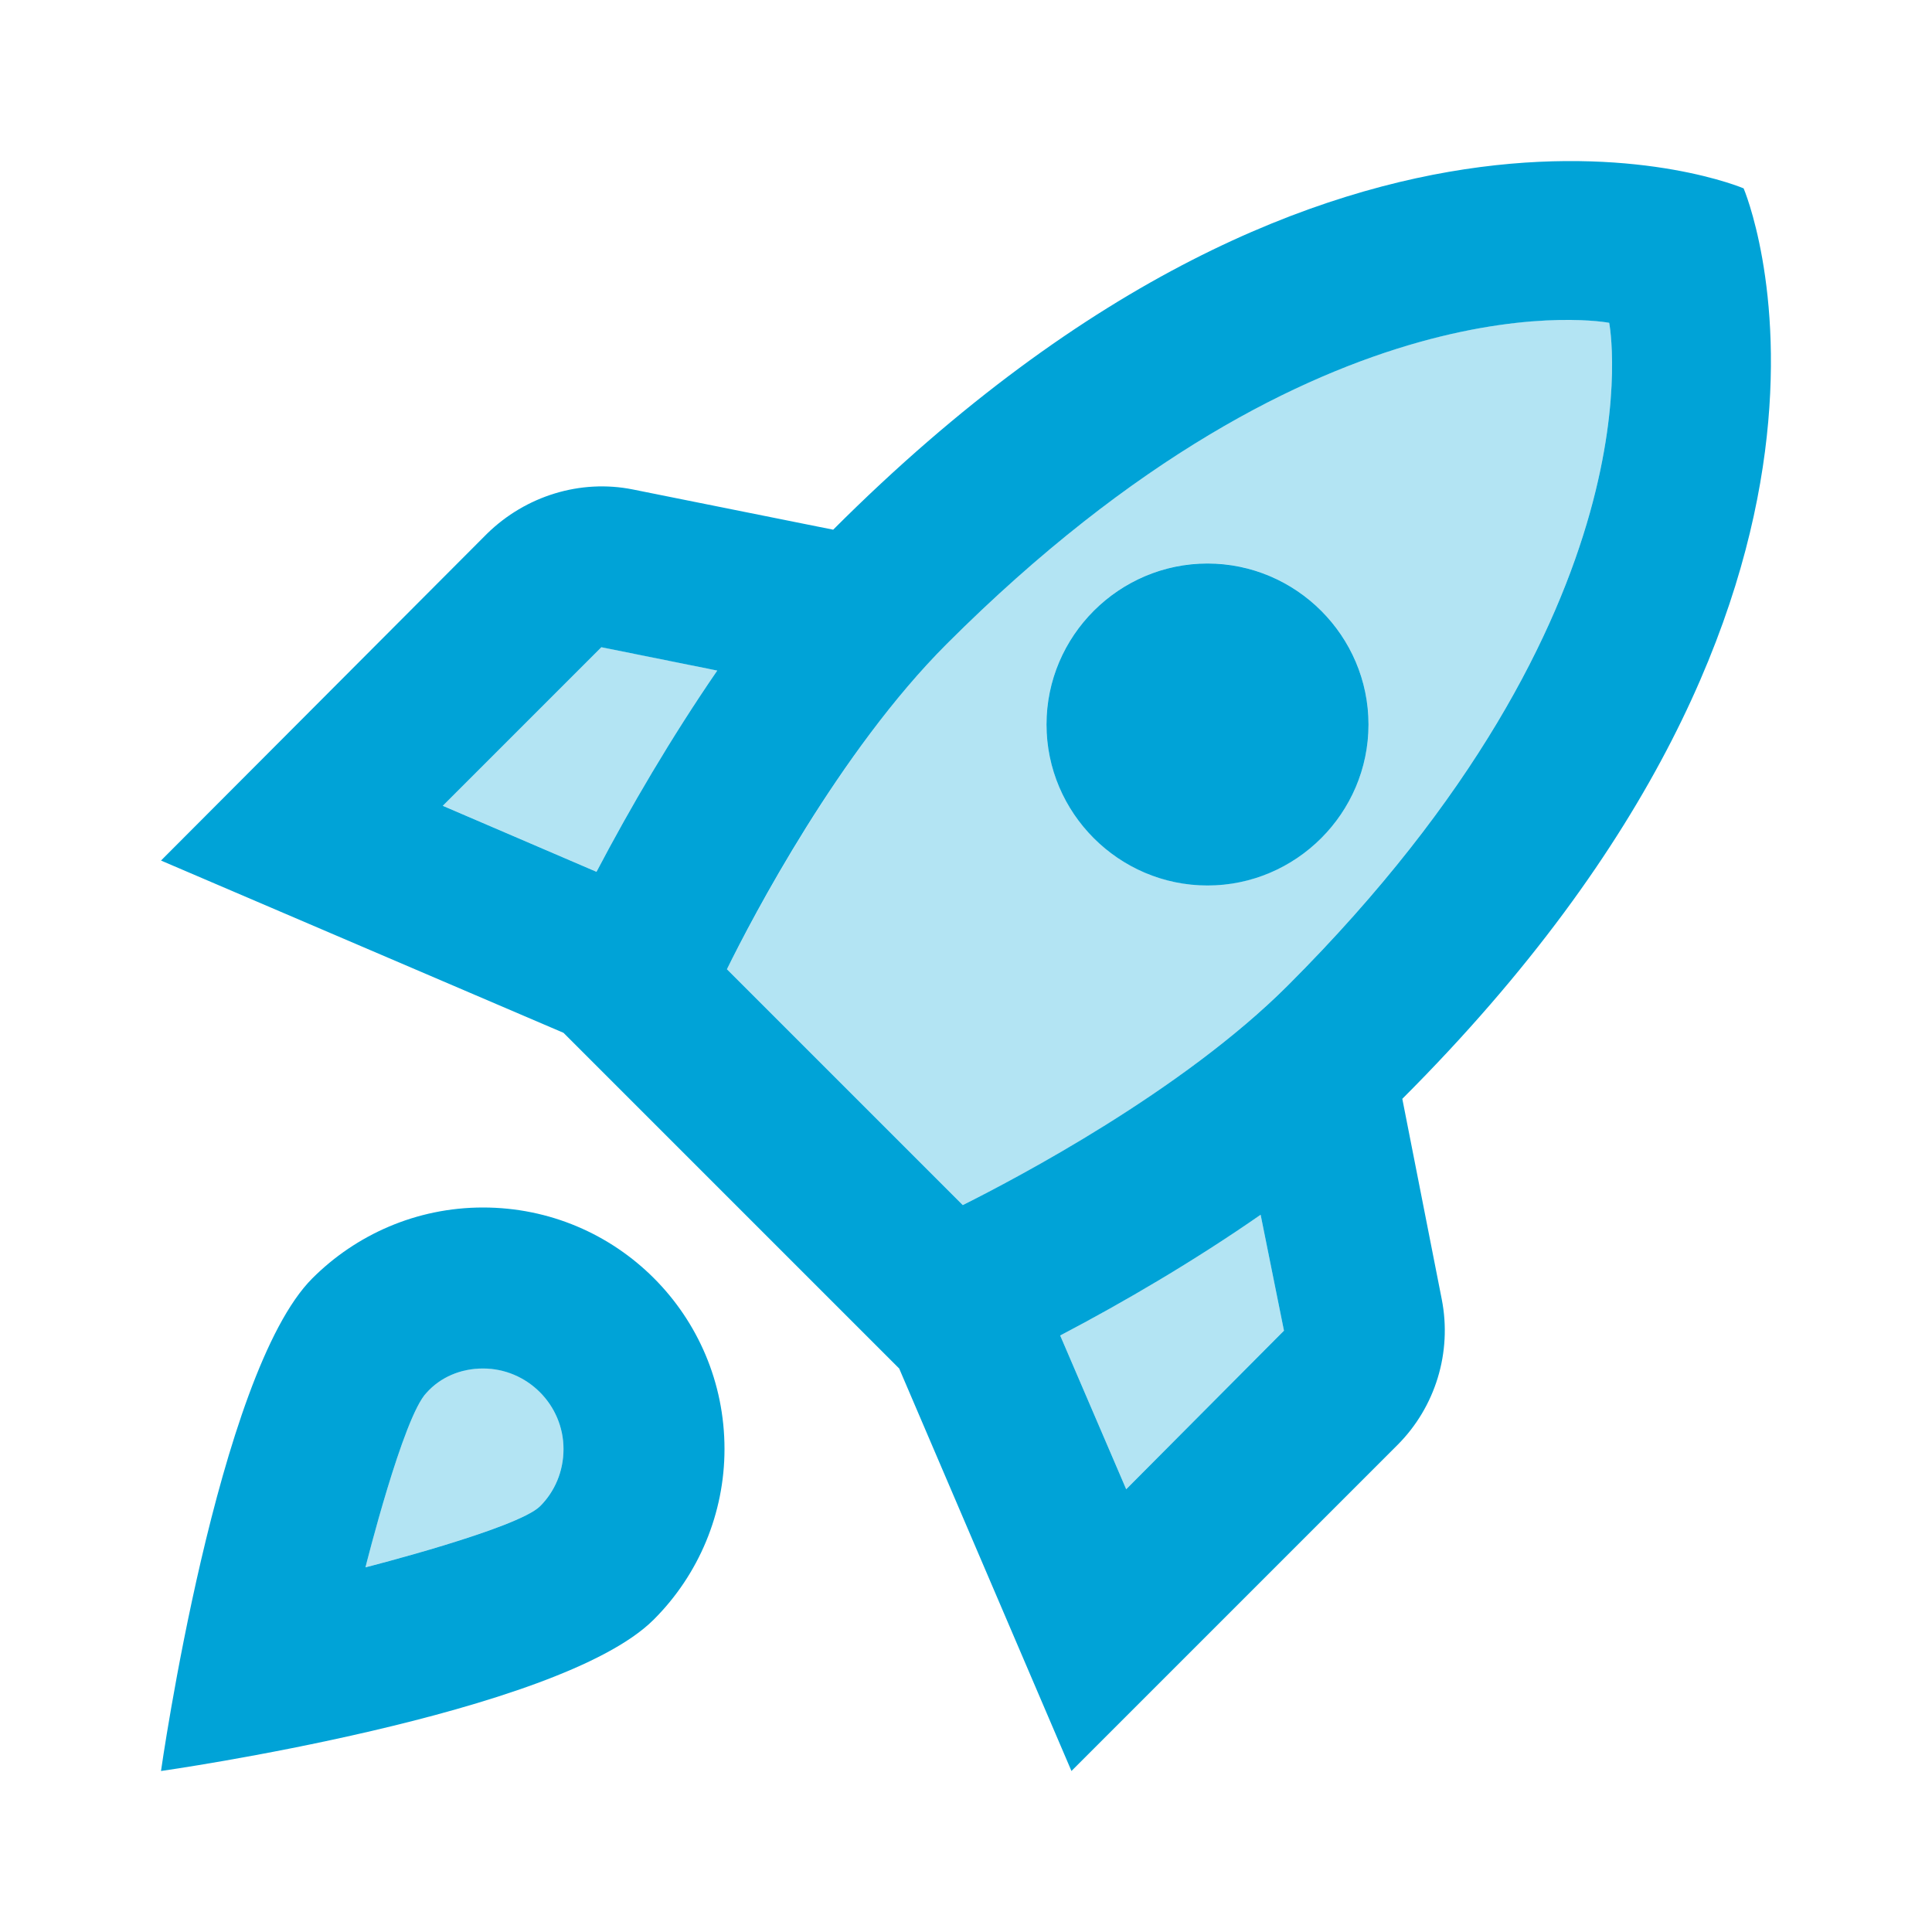
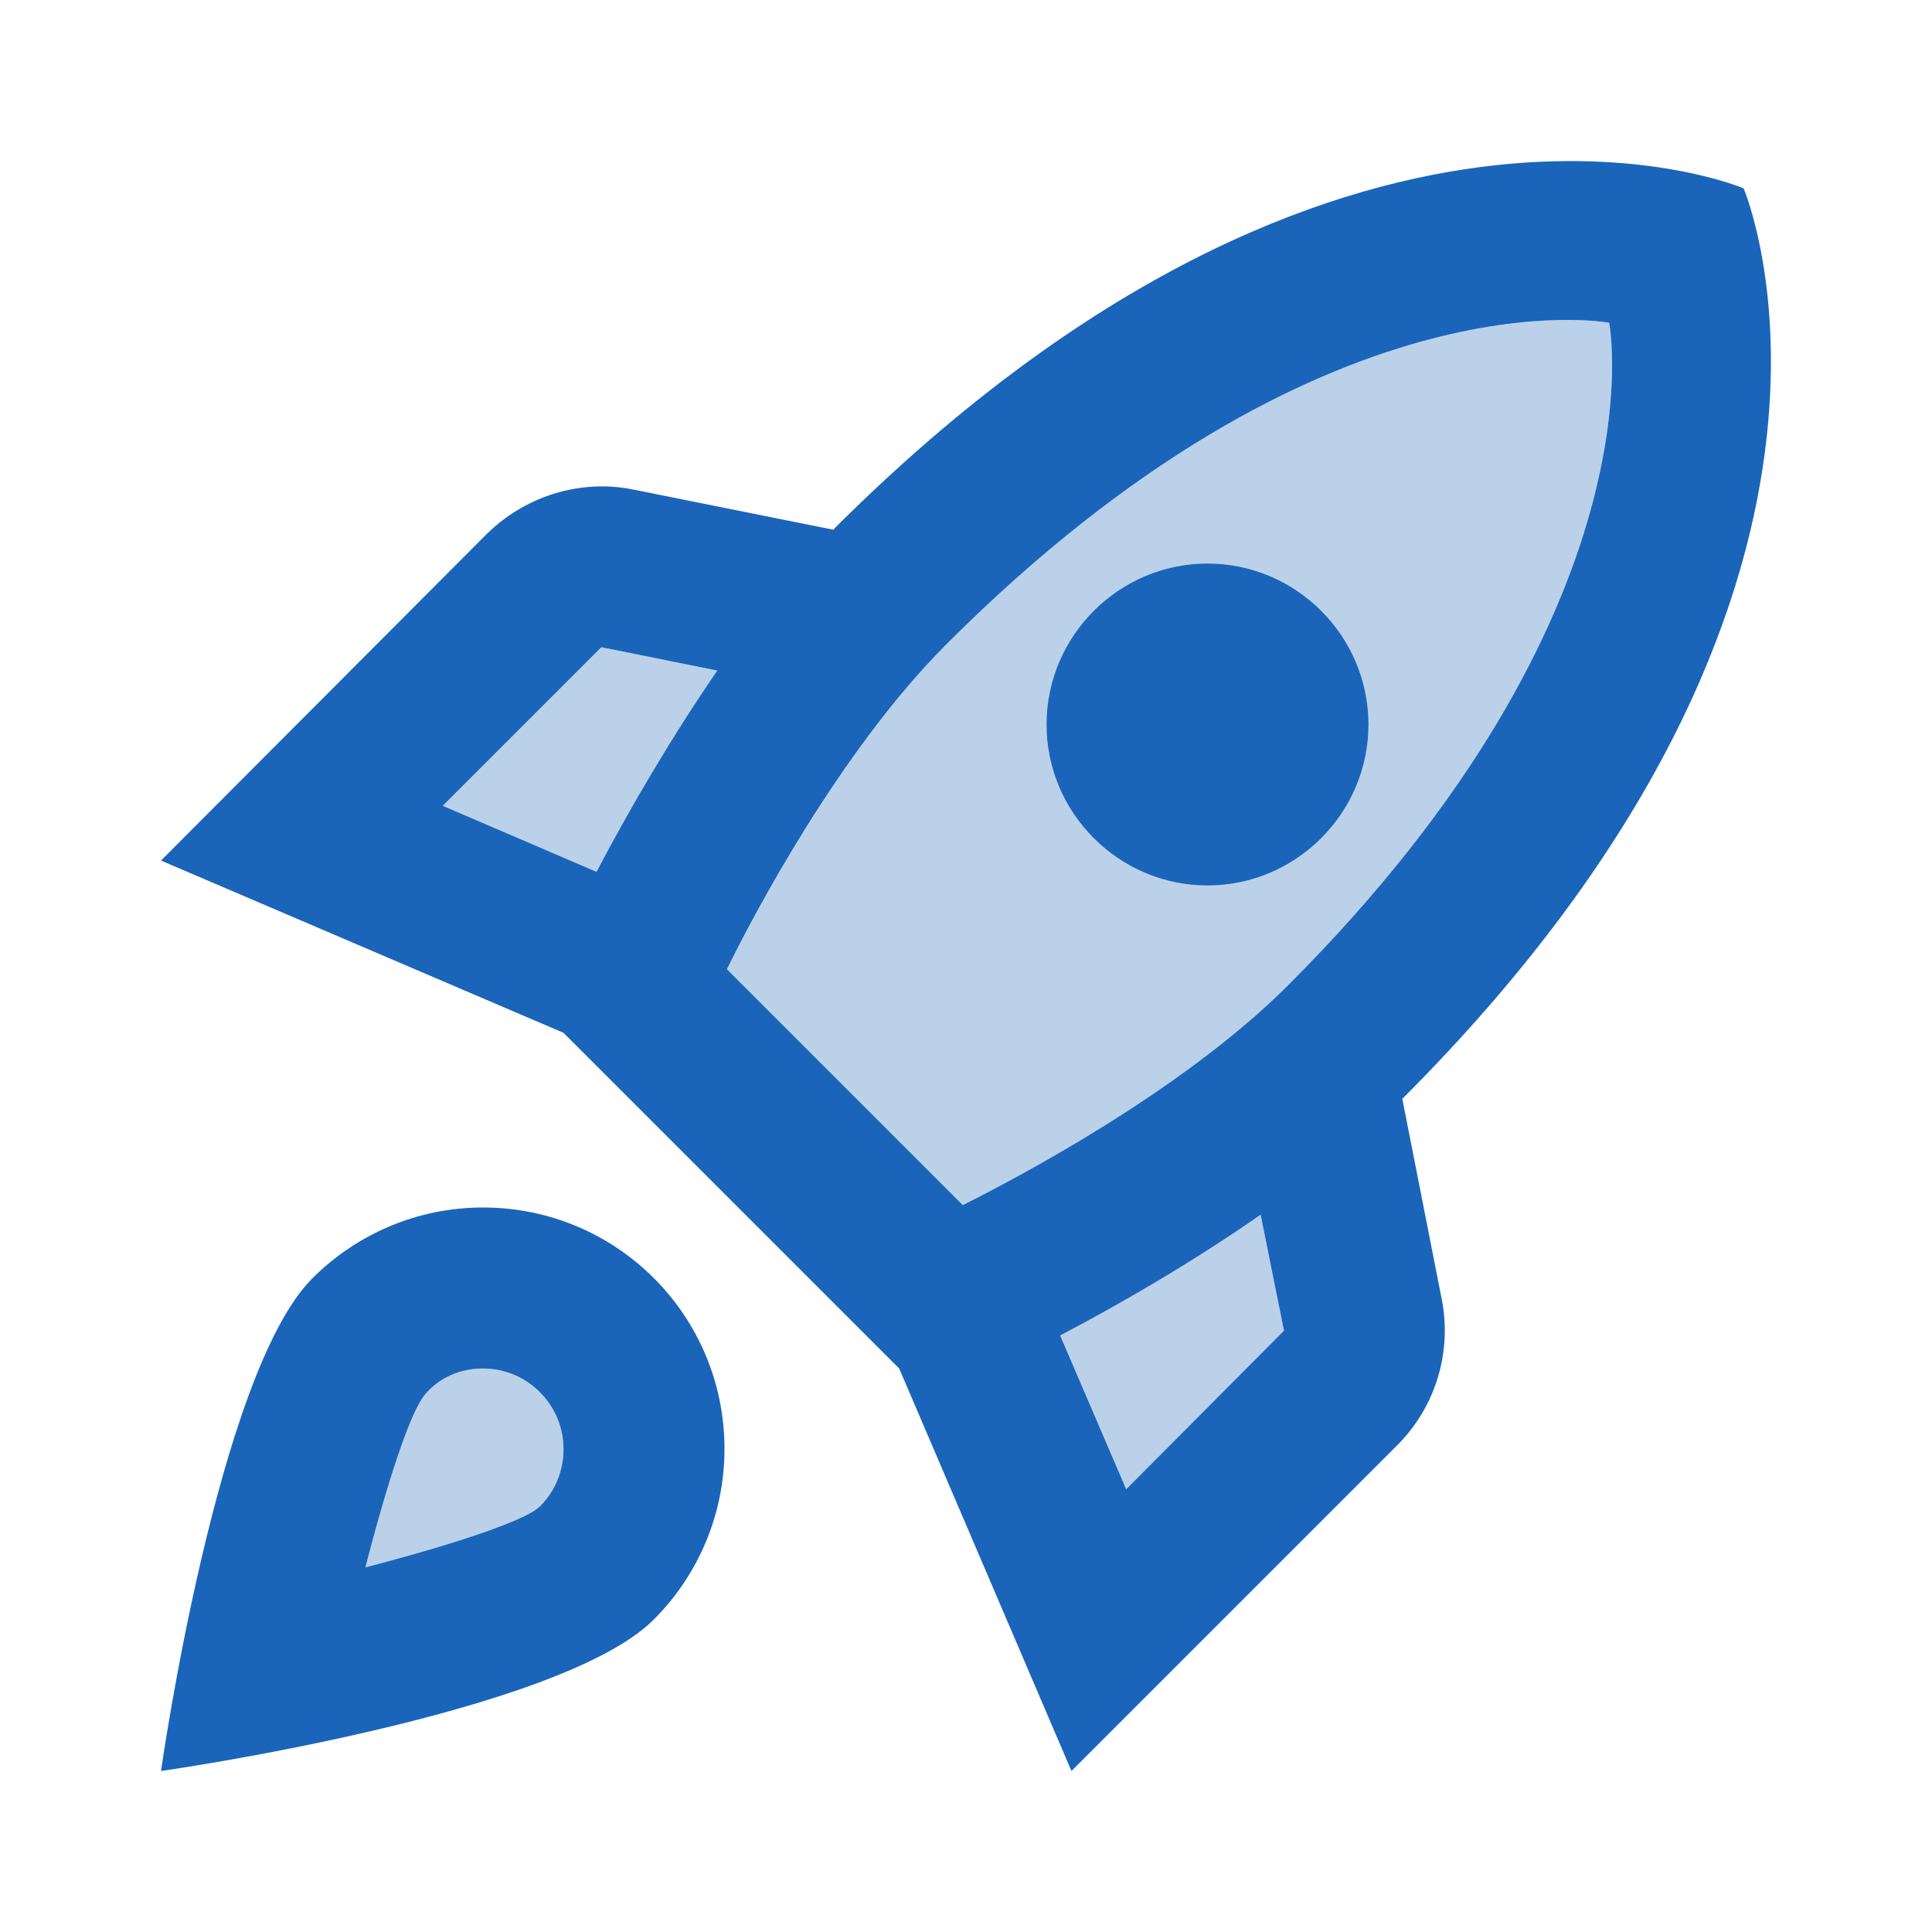
<svg xmlns="http://www.w3.org/2000/svg" fill="none" viewBox="0 0 48 48">
-   <path opacity=".3" d="M13.42 37.418c-.56.56-4.34 1.52-4.34 1.52s.94-3.76 1.52-4.34c.34-.38.84-.6 1.4-.6 1.1 0 2 .9 2 2 0 .56-.22 1.06-.58 1.42Zm1.4-15.76L11 20.018l3.94-3.94 2.88.58c-1.14 1.66-2.16 3.4-3 5Zm13.16 15.34-1.64-3.82c1.6-.84 3.34-1.86 4.98-3l.58 2.88-3.92 3.94Zm12-28.98s-7.1-1.38-16.46 7.98c-2.64 2.64-4.8 6.76-5.46 8.08l5.86 5.86c1.3-.64 5.42-2.8 8.08-5.46 9.36-9.36 7.98-16.46 7.98-16.46ZM30 21.998c-2.2 0-4-1.8-4-4s1.8-4 4-4 4 1.8 4 4-1.8 4-4 4Z" fill="#00A3D7" />
-   <path d="M12 30c-1.66 0-3.16.68-4.24 1.76C5.4 34.12 4 44 4 44s9.88-1.4 12.24-3.76A5.986 5.986 0 0 0 18 36c0-3.32-2.68-6-6-6Zm1.42 7.42c-.56.56-4.34 1.52-4.34 1.52s.94-3.76 1.52-4.34c.34-.38.84-.6 1.4-.6 1.1 0 2 .9 2 2 0 .56-.22 1.06-.58 1.42ZM34.84 27.3c12.72-12.72 8.48-22.62 8.48-22.62S33.42.44 20.7 13.16l-4.98-1c-1.3-.26-2.66.16-3.62 1.1L4 21.38l10 4.28L22.34 34l4.28 10 8.1-8.1c.94-.94 1.36-2.3 1.1-3.62l-.98-4.98Zm-20.02-5.64L11 20.02l3.94-3.94 2.88.58c-1.14 1.66-2.16 3.4-3 5ZM27.98 37l-1.64-3.82c1.6-.84 3.34-1.86 4.98-3l.58 2.88L27.98 37ZM32 24.48c-2.64 2.64-6.76 4.8-8.08 5.46l-5.86-5.86c.64-1.3 2.8-5.42 5.46-8.08 9.36-9.36 16.46-7.98 16.46-7.98s1.38 7.1-7.98 16.46ZM30 22c2.2 0 4-1.8 4-4s-1.8-4-4-4-4 1.8-4 4 1.8 4 4 4Z" fill="#00A3D7" />
+   <path opacity=".3" d="M13.42 37.42c-.56.56-4.34 1.52-4.34 1.52s.94-3.76 1.52-4.34c.34-.38.84-.6 1.4-.6 1.1 0 2 .9 2 2 0 .56-.22 1.06-.58 1.42Zm1.4-15.76L11 20.02l3.94-3.94 2.88.58c-1.14 1.66-2.16 3.4-3 5ZM27.98 37l-1.64-3.82c1.6-.84 3.34-1.86 4.98-3l.58 2.88L27.98 37Zm12-28.98S32.88 6.64 23.52 16c-2.64 2.64-4.8 6.76-5.46 8.08l5.86 5.86c1.3-.64 5.42-2.8 8.08-5.46 9.36-9.36 7.98-16.46 7.98-16.46ZM30 22c-2.2 0-4-1.8-4-4s1.8-4 4-4 4 1.8 4 4-1.8 4-4 4Z" fill="#1A65BA" />
+   <path d="M12 30c-1.66 0-3.16.68-4.24 1.76C5.4 34.12 4 44 4 44s9.88-1.4 12.24-3.76A5.986 5.986 0 0 0 18 36c0-3.32-2.68-6-6-6Zm1.42 7.42c-.56.56-4.34 1.52-4.34 1.52s.94-3.76 1.52-4.34c.34-.38.84-.6 1.4-.6 1.1 0 2 .9 2 2 0 .56-.22 1.06-.58 1.42ZM34.84 27.3c12.72-12.72 8.48-22.62 8.48-22.62S33.42.44 20.7 13.16l-4.98-1c-1.3-.26-2.66.16-3.62 1.1L4 21.38l10 4.28L22.34 34l4.28 10 8.1-8.1c.94-.94 1.36-2.3 1.1-3.62l-.98-4.98Zm-20.02-5.64L11 20.02l3.94-3.94 2.88.58c-1.14 1.66-2.16 3.4-3 5ZM27.98 37l-1.64-3.82c1.6-.84 3.34-1.86 4.98-3l.58 2.88L27.98 37ZM32 24.48c-2.64 2.64-6.76 4.8-8.08 5.46l-5.86-5.86c.64-1.3 2.8-5.42 5.46-8.08 9.36-9.36 16.46-7.98 16.46-7.98s1.38 7.1-7.98 16.46ZM30 22c2.2 0 4-1.8 4-4s-1.8-4-4-4-4 1.8-4 4 1.8 4 4 4Z" fill="#1A65BA" />
</svg>
